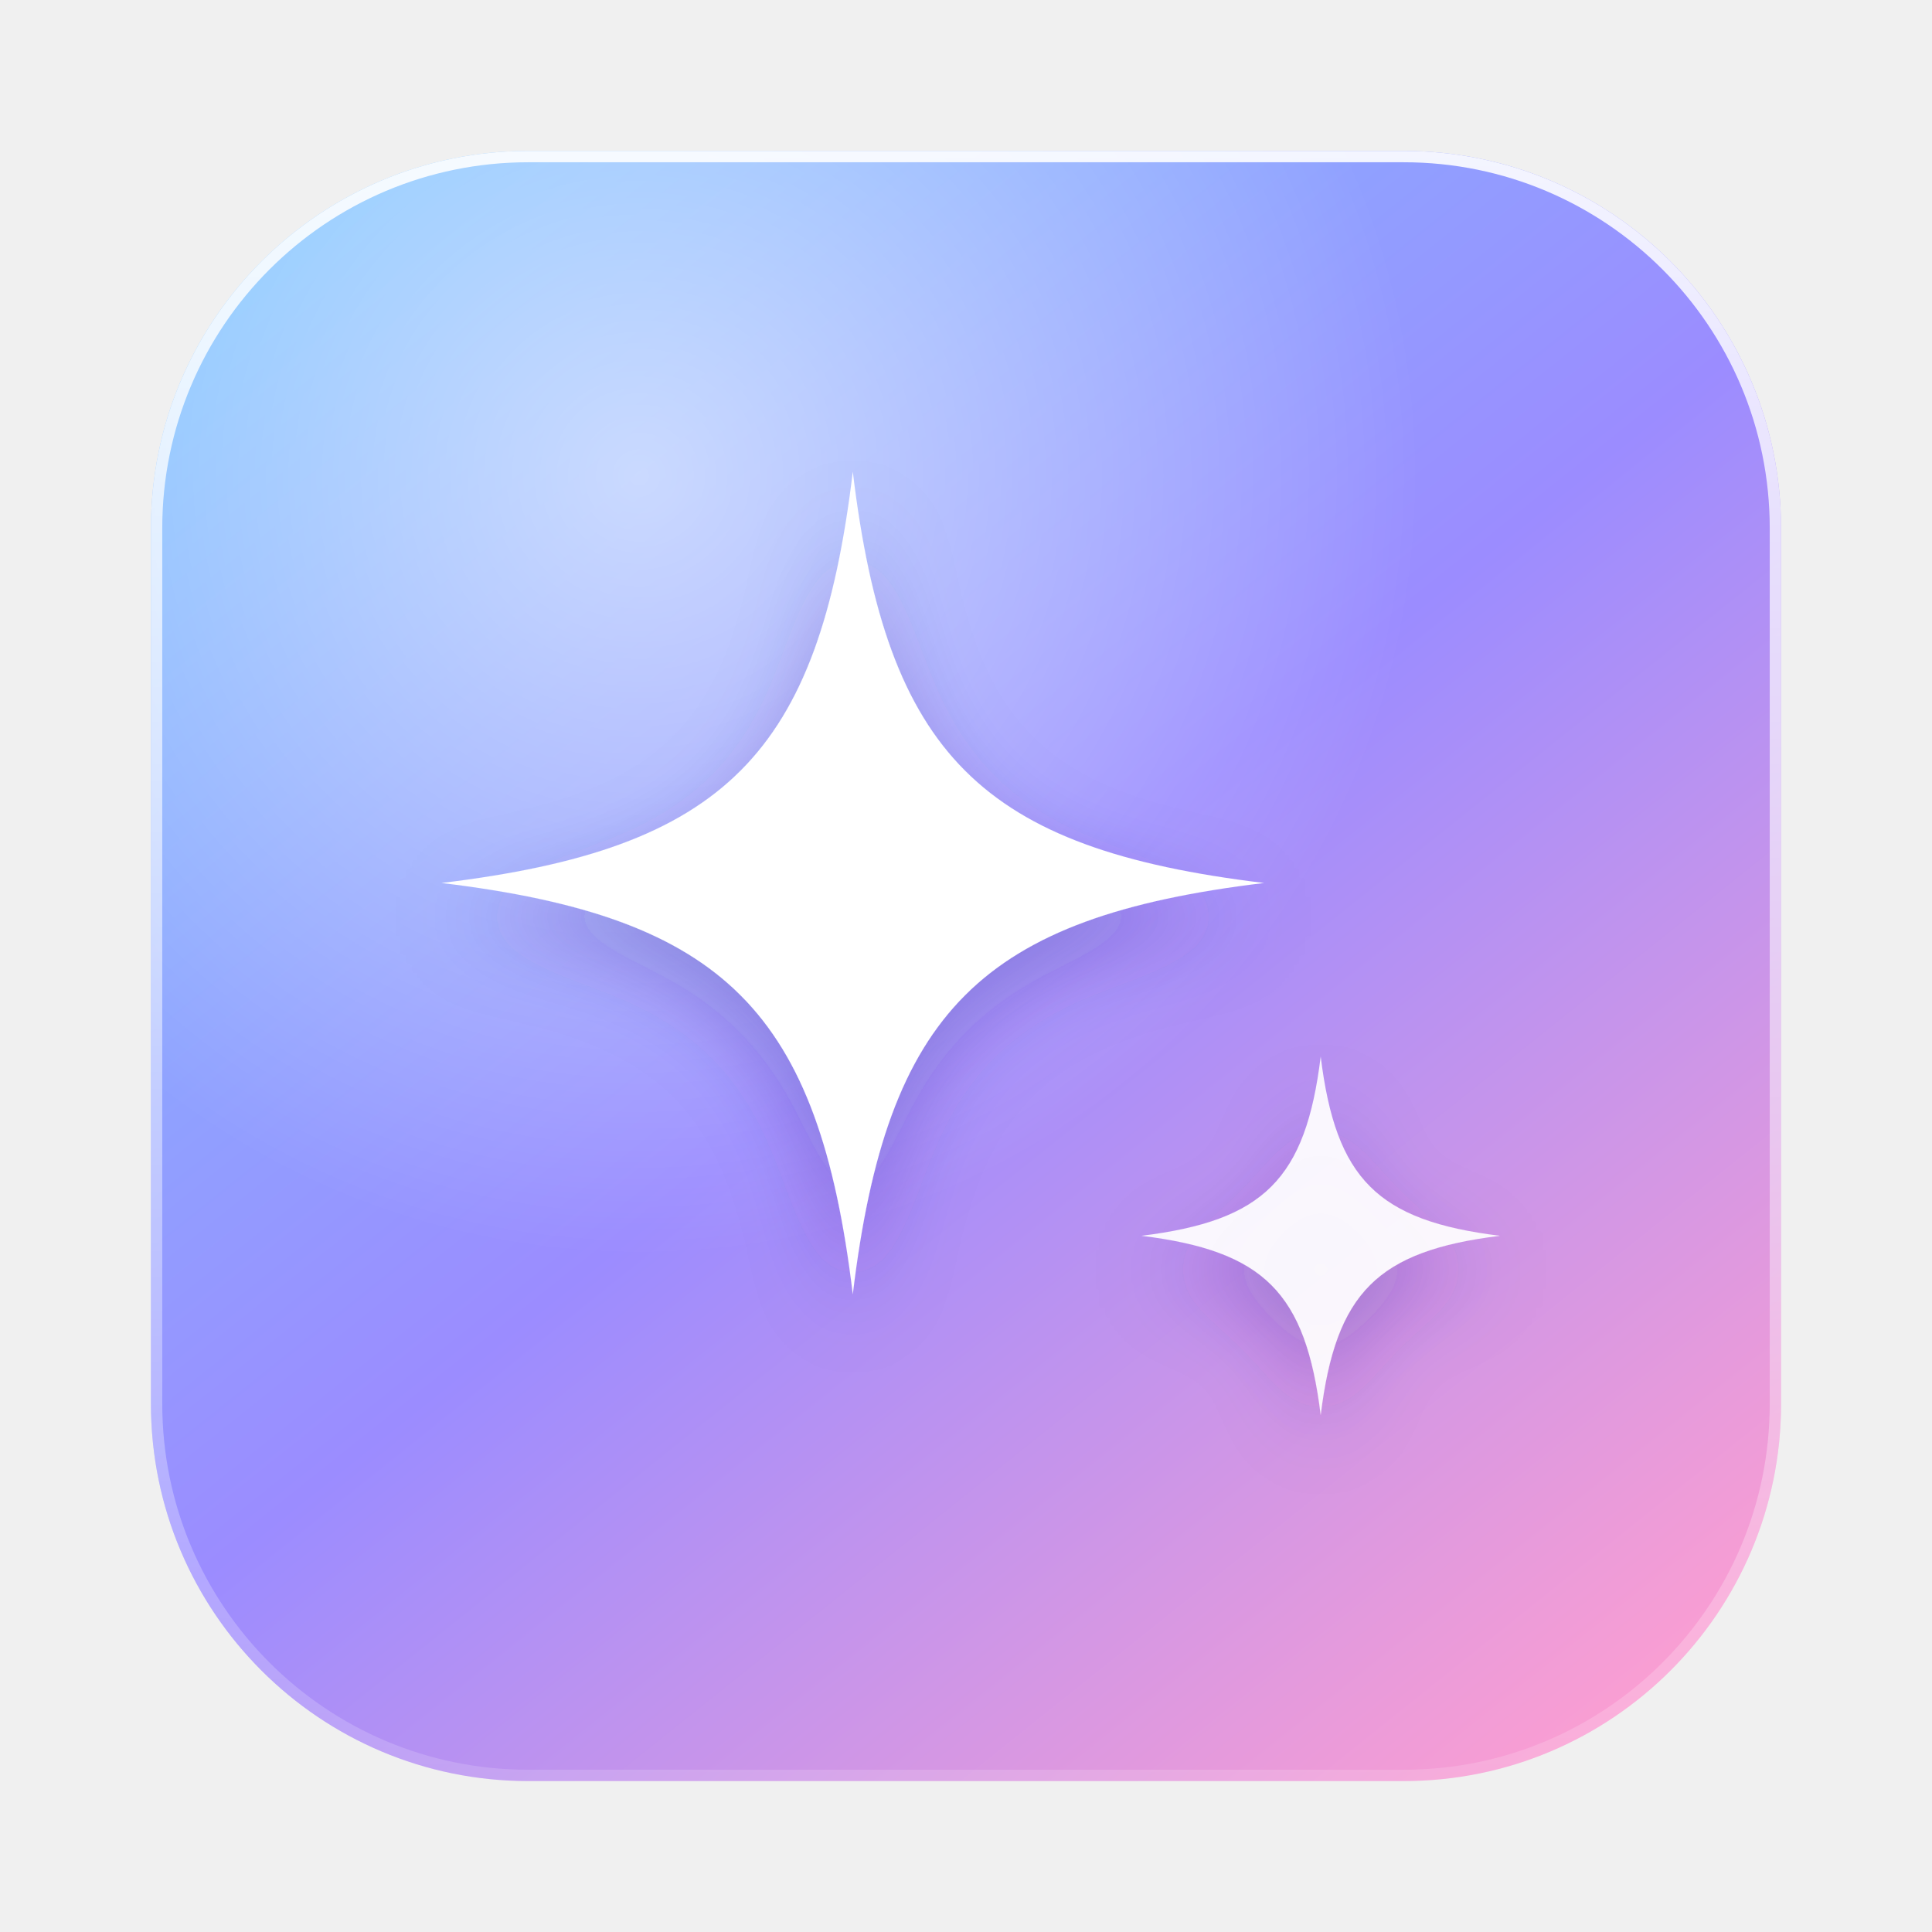
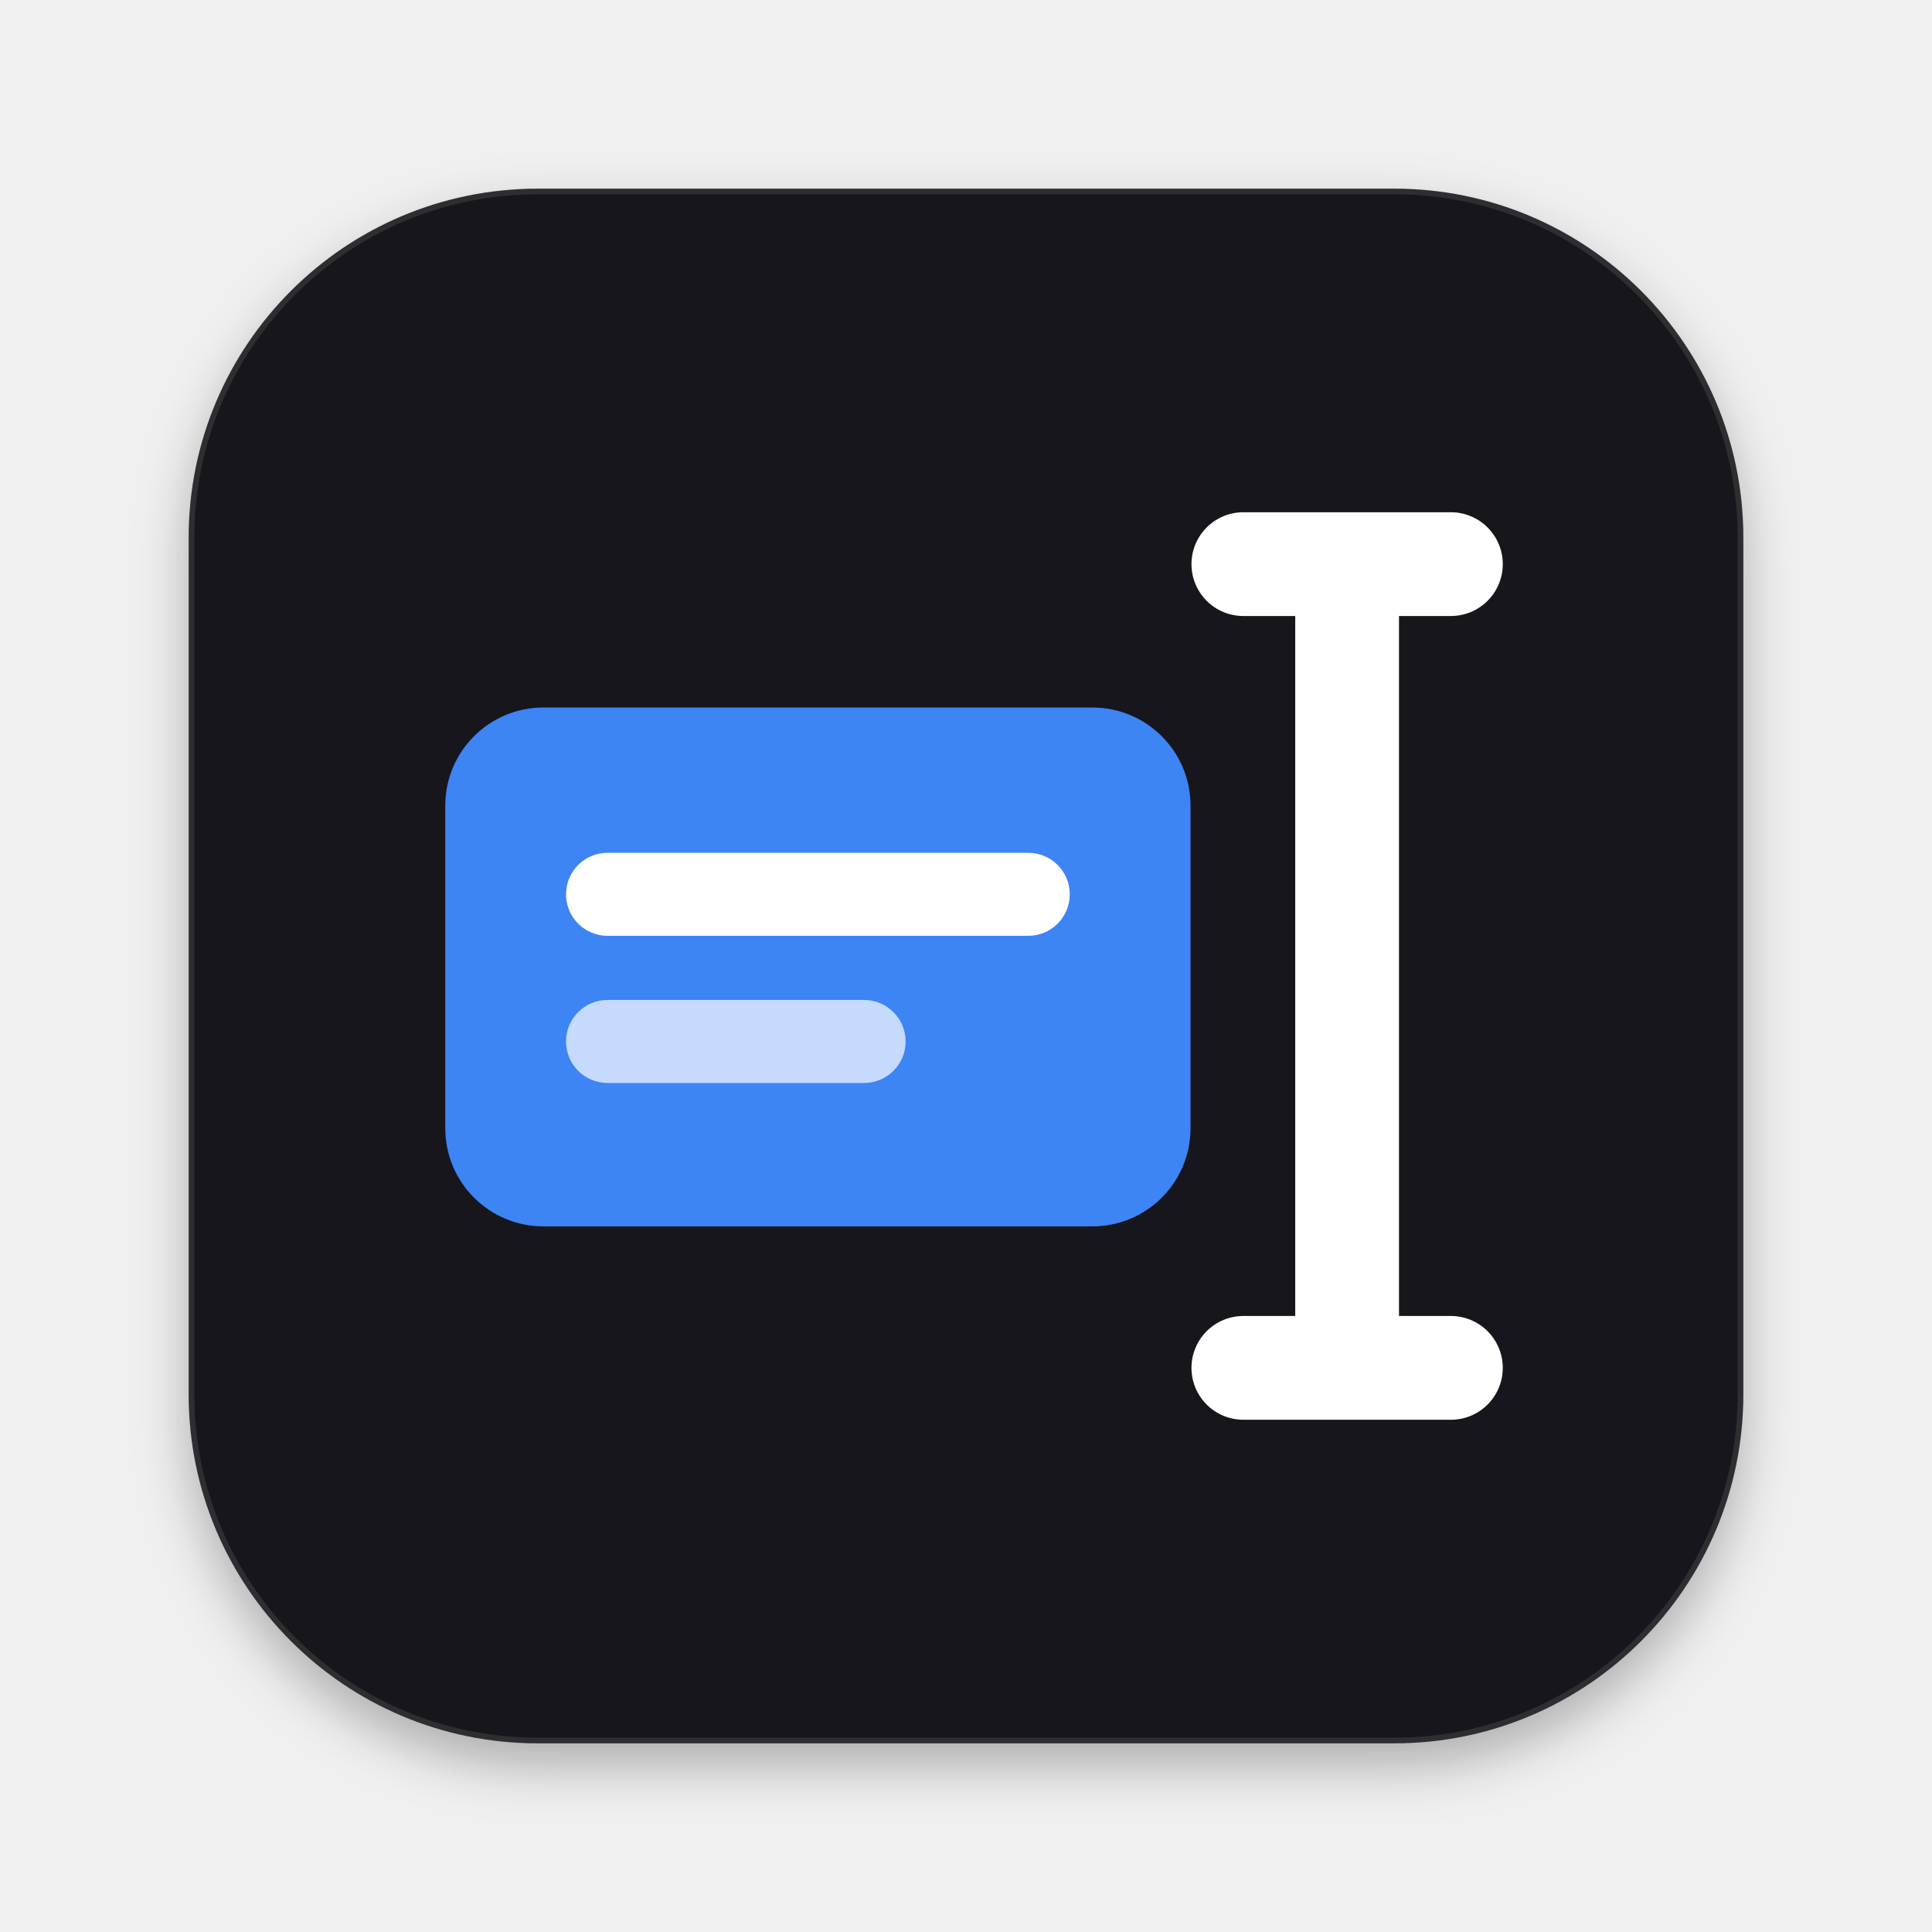
<svg xmlns="http://www.w3.org/2000/svg" width="1024" height="1024" viewBox="0 0 1024 1024">
  <defs>
-     <linearGradient id="bg" x1="0.1" y1="0" x2="0.9" y2="1">
-       <stop offset="0" stop-color="#7cc4ff" />
-       <stop offset="0.5" stop-color="#9b8cff" />
-       <stop offset="1" stop-color="#ff9fd0" />
-     </linearGradient>
-     <radialGradient id="glow" cx="0.3" cy="0.2" r="0.8">
-       <stop offset="0" stop-color="#ffffff" stop-opacity="0.55" />
-       <stop offset="0.6" stop-color="#ffffff" stop-opacity="0" />
-     </radialGradient>
-     <linearGradient id="rim" x1="0" y1="0" x2="0" y2="1">
-       <stop offset="0" stop-color="#ffffff" stop-opacity="0.9" />
-       <stop offset="1" stop-color="#ffffff" stop-opacity="0.15" />
-     </linearGradient>
-     <filter id="shadow" x="-20%" y="-20%" width="140%" height="140%">
-       <feDropShadow dx="0" dy="18" stdDeviation="22" flood-color="#3b2a8f" flood-opacity="0.28" />
+     <filter id="drop" x="-20%" y="-20%" width="140%" height="140%">
+       <feDropShadow dx="0" dy="12" stdDeviation="14" flood-color="#000" flood-opacity="0.28" />
    </filter>
  </defs>
-   <rect x="80" y="80" width="864" height="864" rx="200" fill="url(#bg)" />
-   <rect x="80" y="80" width="864" height="864" rx="200" fill="url(#glow)" />
-   <rect x="83" y="83" width="858" height="858" rx="197" fill="none" stroke="url(#rim)" stroke-width="6" />
-   <g filter="url(#shadow)" fill="#ffffff">
-     <path d="M452 250 C470 400 520 450 670 468 C520 486 470 536 452 686 C434 536 384 486 234 468 C384 450 434 400 452 250 Z" />
-     <path d="M700 560 C708 625 730 647 795 655 C730 663 708 685 700 750 C692 685 670 663 605 655 C670 647 692 625 700 560 Z" opacity="0.92" />
-   </g>
+   <rect x="100" y="100" width="824" height="824" rx="185" fill="#17181a" filter="url(#drop)" />
+   <rect x="101.5" y="101.5" width="821" height="821" rx="183.5" fill="none" stroke="#fff" stroke-opacity="0.1" stroke-width="3" />
+   <rect x="236" y="375" width="395" height="275" rx="52" fill="#3d84f5" />
+   <rect x="300" y="452" width="267" height="44" rx="22" fill="#fff" />
+   <rect x="300" y="530" width="180" height="44" rx="22" fill="#fff" fill-opacity="0.7" />
+   <path d="M659 299h110M714 299v426M659 725h110" stroke="#fff" stroke-width="55" stroke-linecap="round" fill="none" />
</svg>
